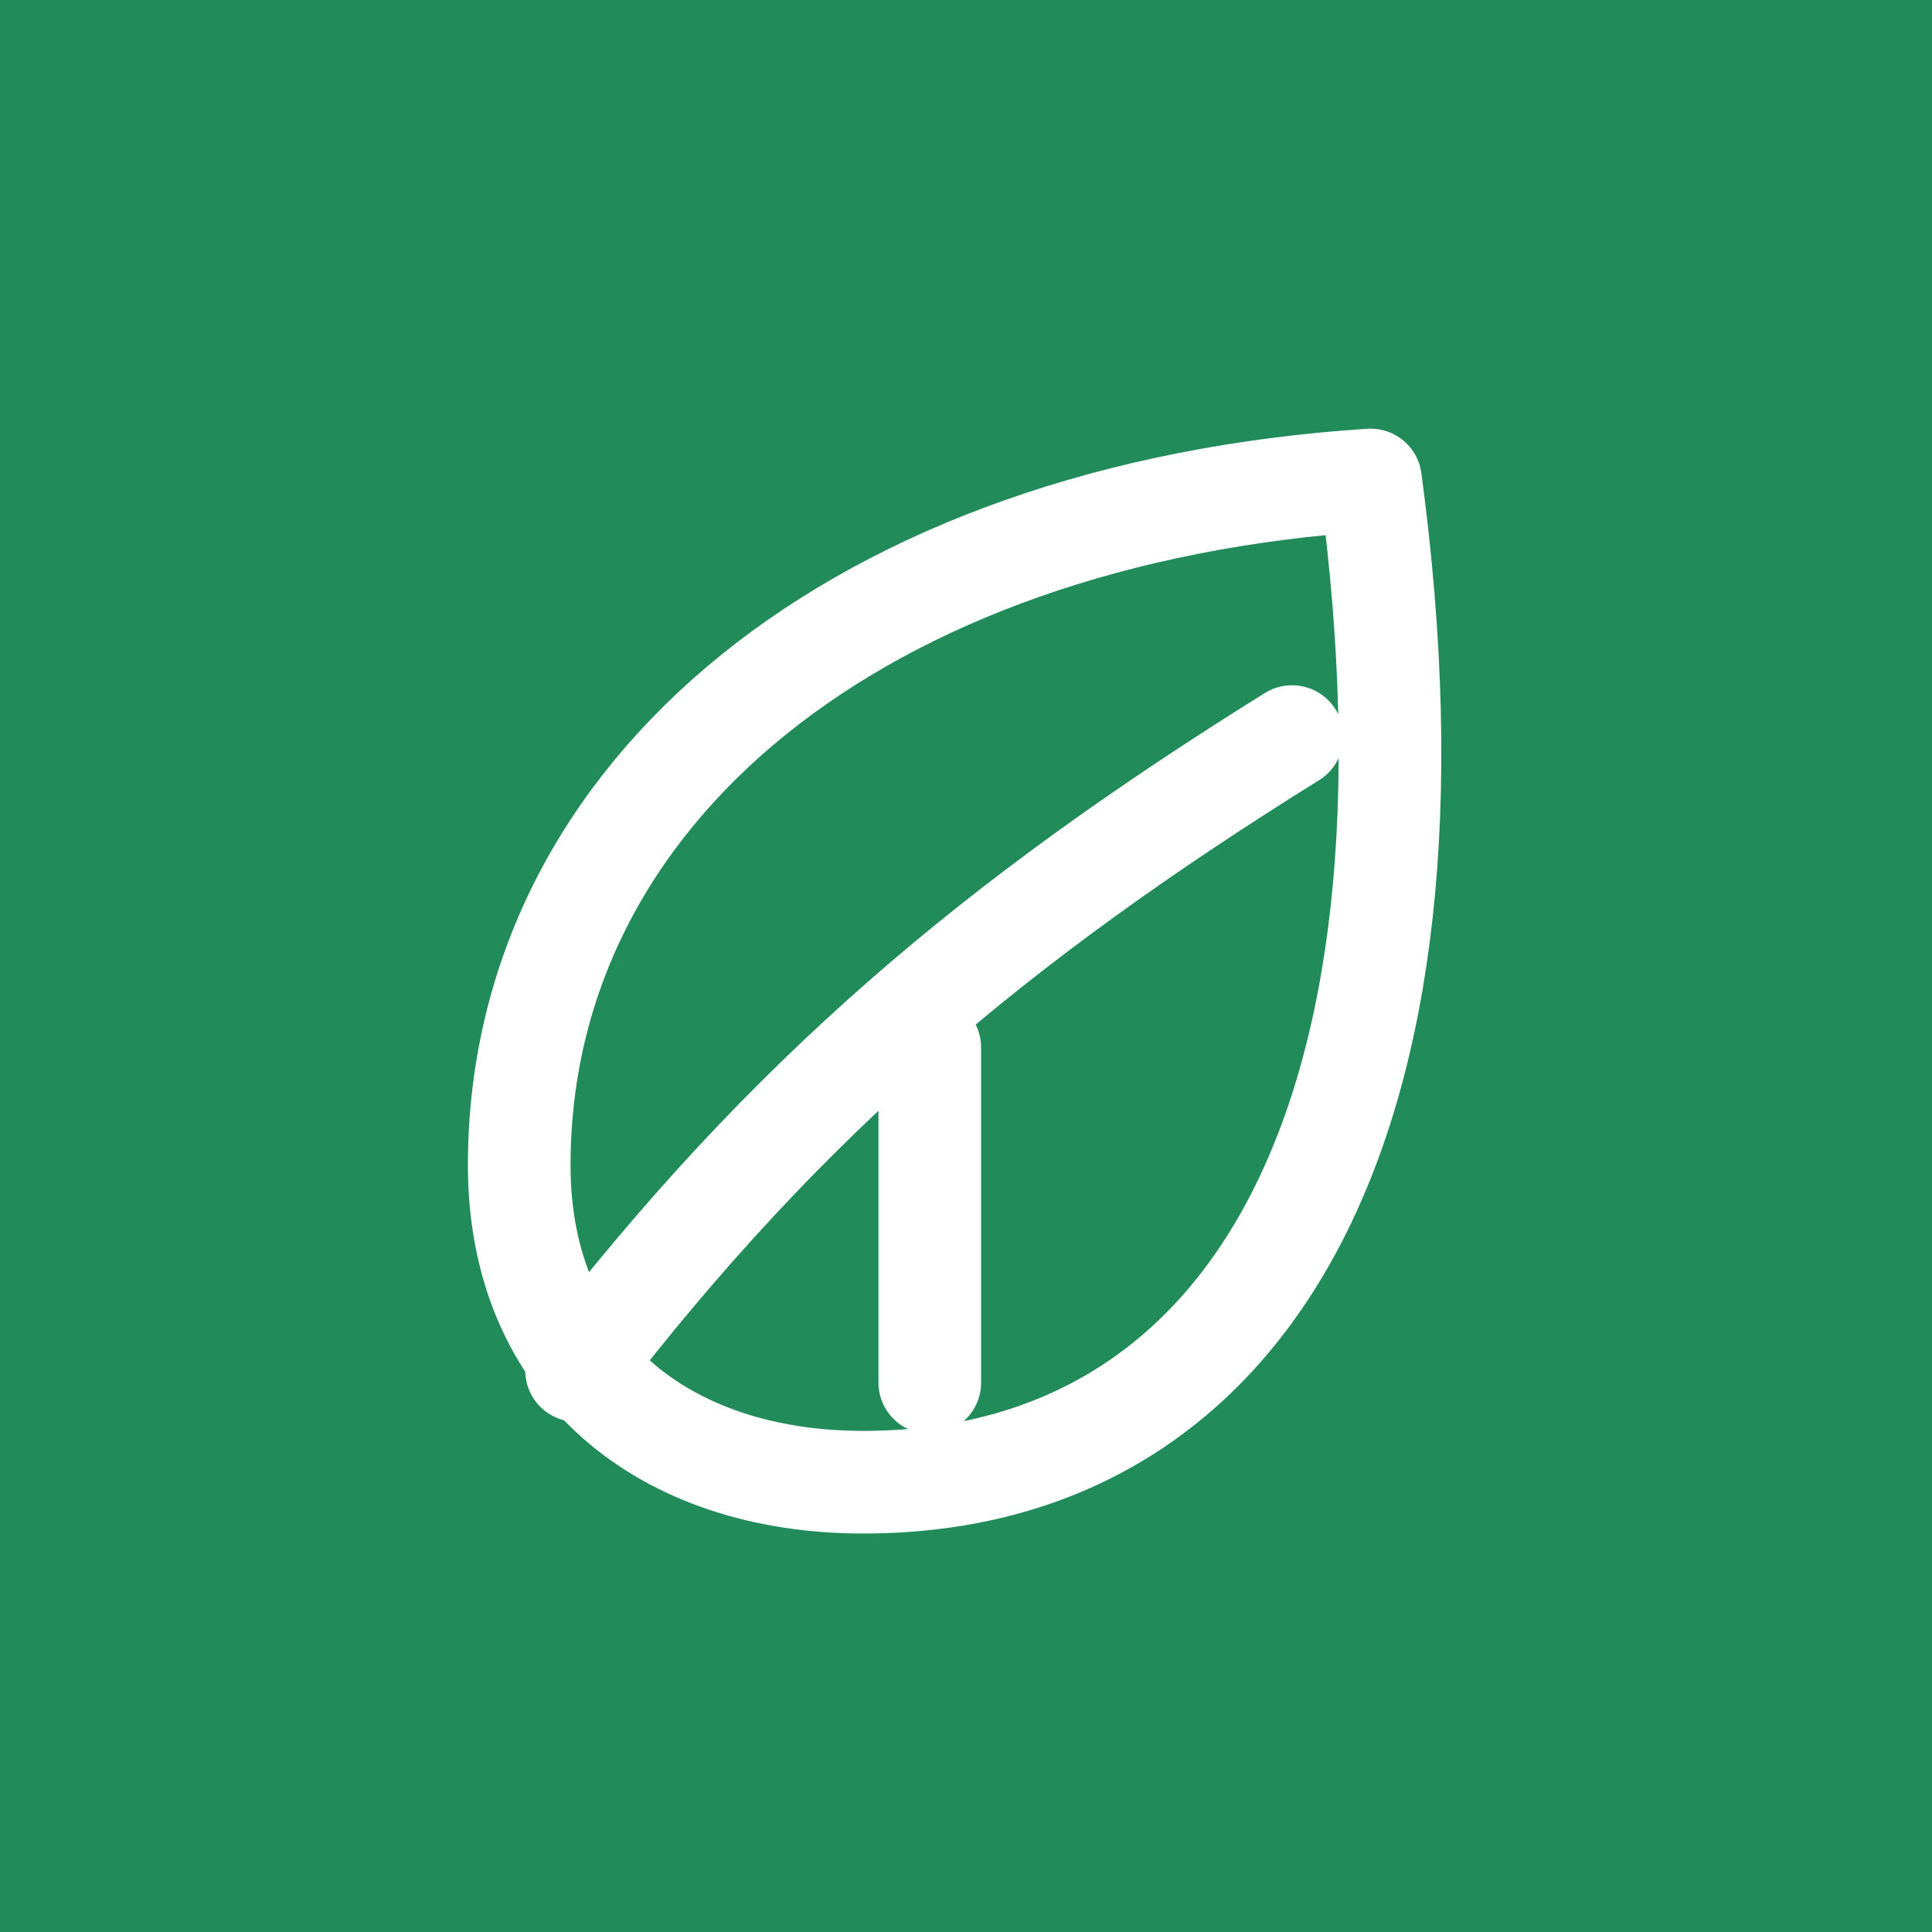
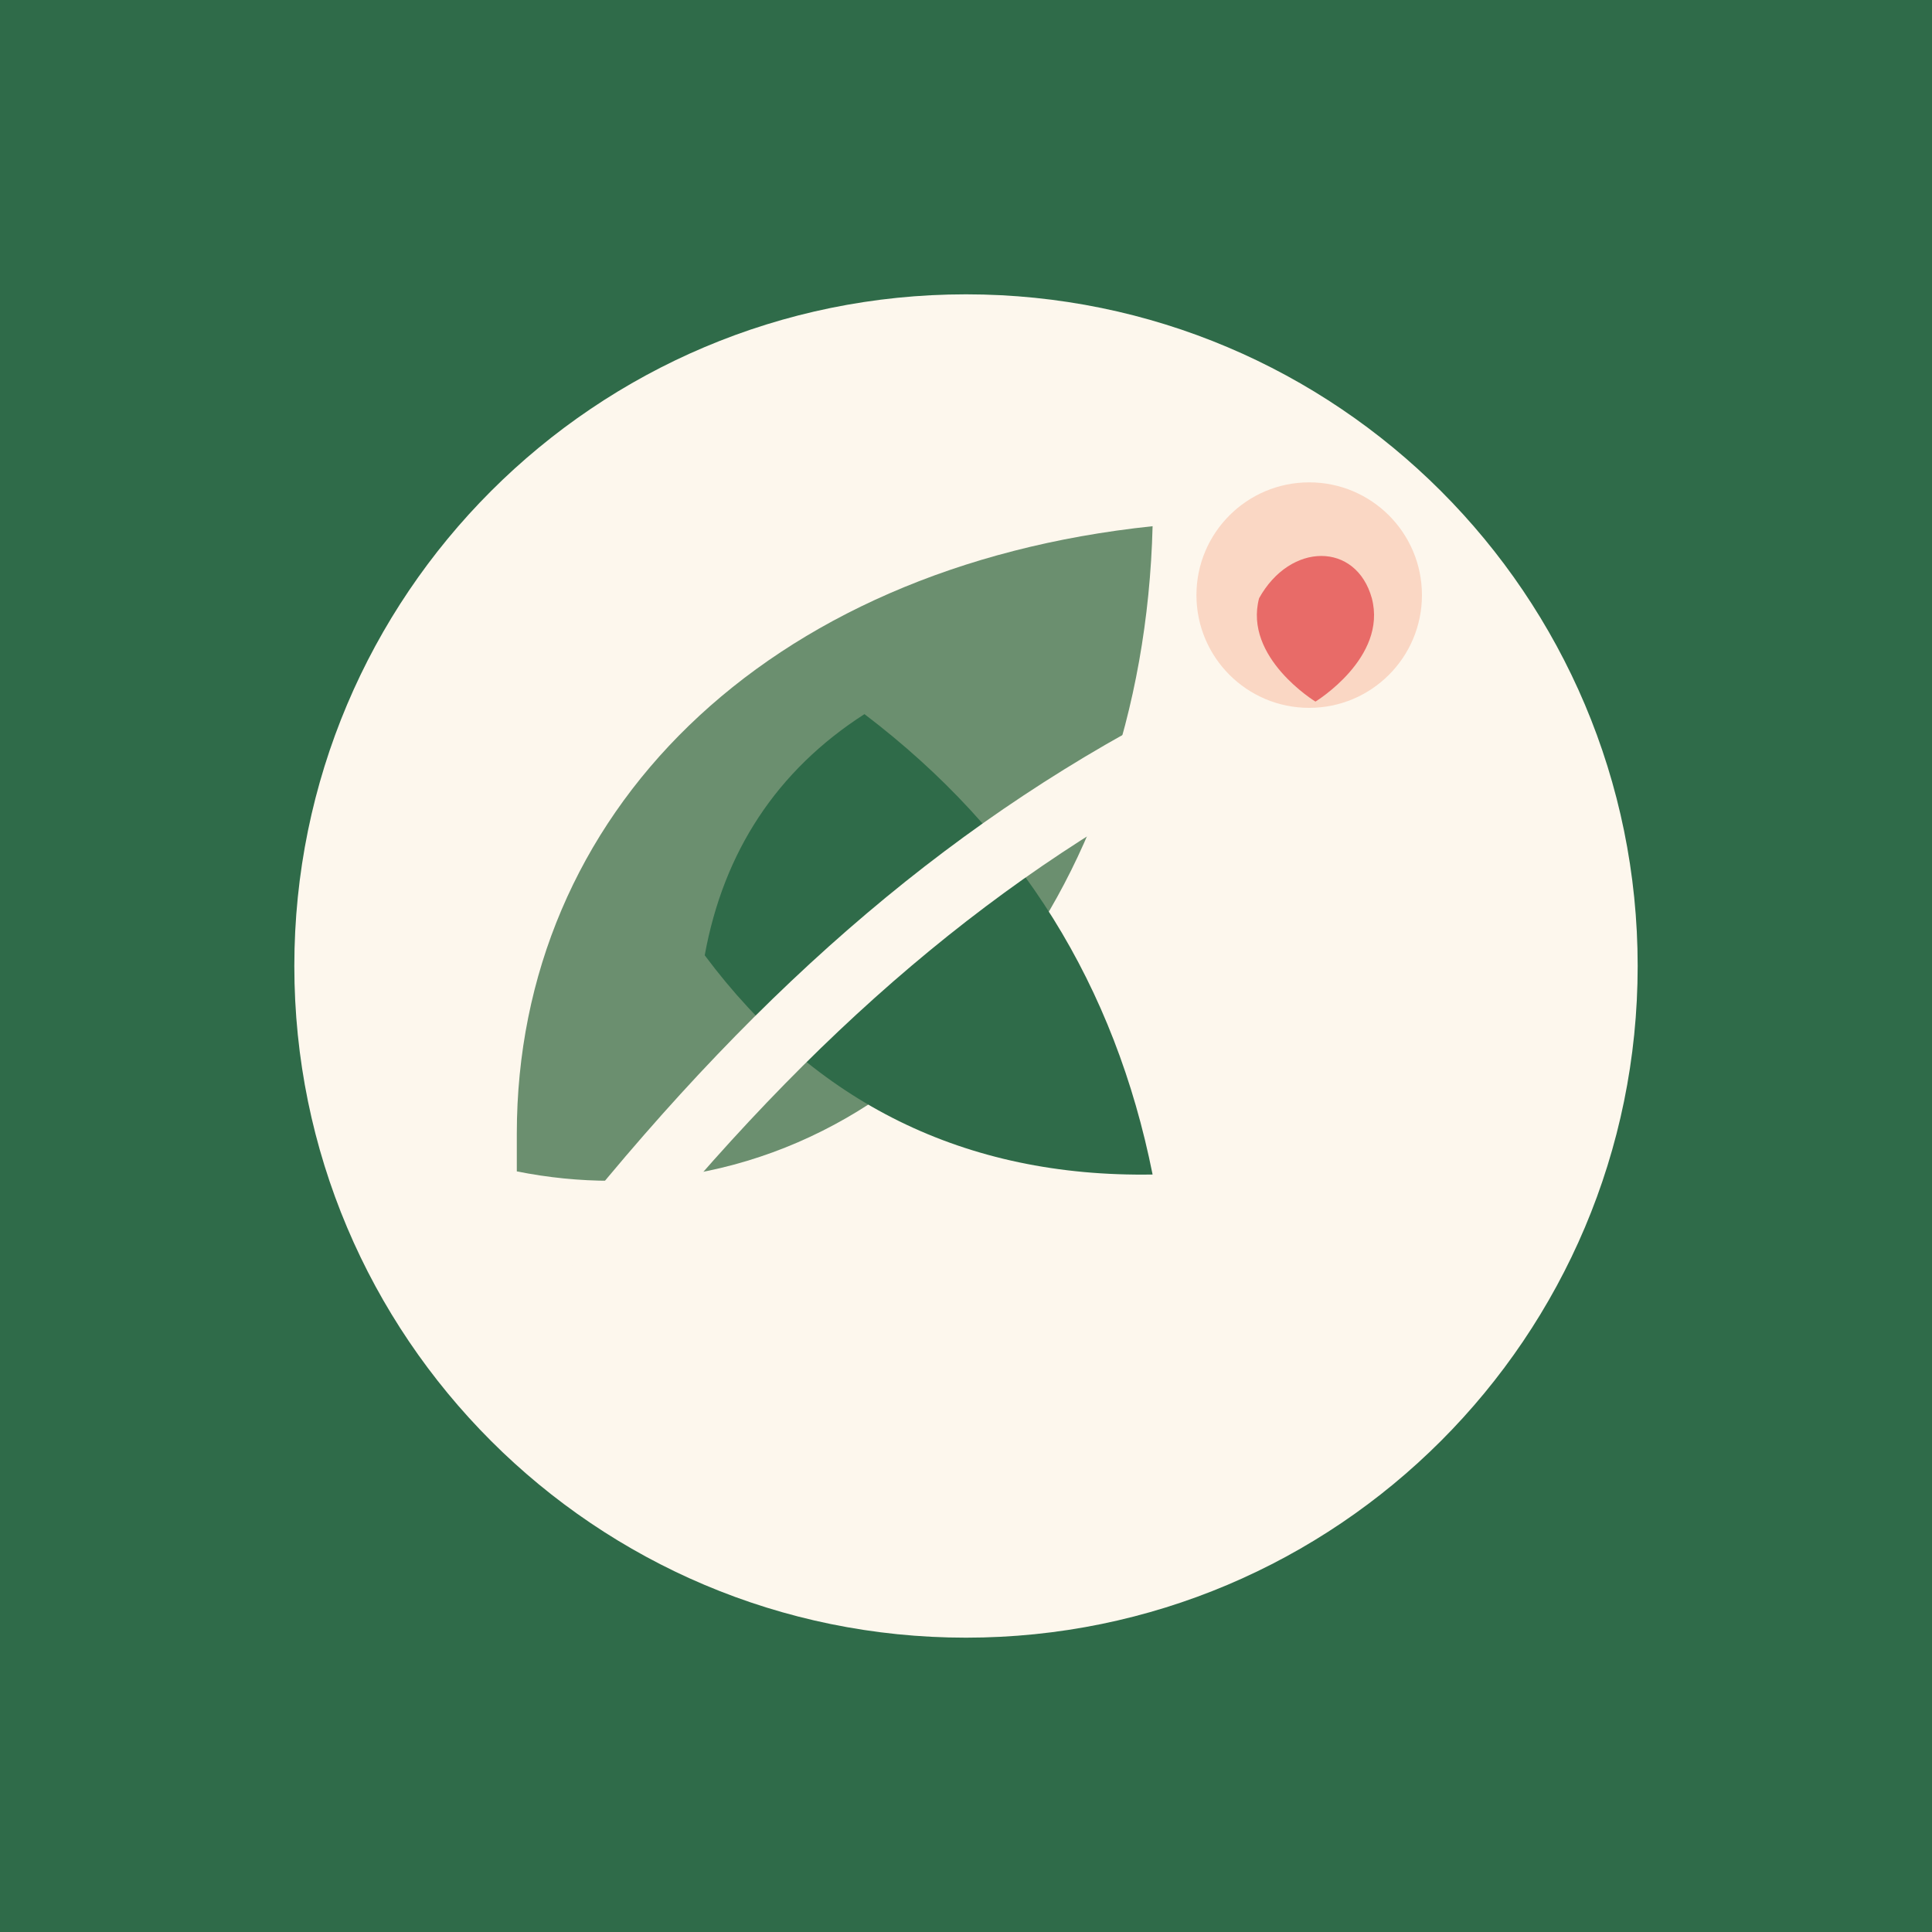
<svg xmlns="http://www.w3.org/2000/svg" viewBox="0 0 512 512">
-   <rect width="512" height="512" fill="#218C5A" />
-   <g transform="translate(51.2 51.2) scale(.8)">
-     <path d="M390 95C221 106 108 198 108 322c0 67 48 105 114 105 126 0 197-116 168-332Z" fill="none" stroke="#fff" stroke-width="34" stroke-linejoin="round" />
-     <path d="M127 390c70-91 139-149 237-210M244 283v111" fill="none" stroke="#fff" stroke-width="34" stroke-linecap="round" />
+   <rect width="512" height="512" fill="#2F6B49" />
+   <circle cx="256" cy="256" r="178" fill="#FDF7ED" />
+   <g transform="translate(44 44) scale(.83)">
+     <path d="M112 309c0-102 79-181 203-194-3 119-76 209-173 209-10 0-20-1-30-3 0-4 0-8 0-12Z" fill="#6B8F6F" />
+     <path d="M223 175c50 38 80 87 92 147-60 1-108-23-143-70 6-33 23-59 51-77Z" fill="#2F6B49" />
+     <path d="M138 344c61-76 122-128 194-164" fill="none" stroke="#FDF7ED" stroke-width="22" stroke-linecap="round" />
+     <circle cx="365" cy="137" r="36" fill="#FAD7C4" />
+     <path d="M349 138c10-18 31-18 36 0 5 19-18 33-18 33s-23-14-18-33Z" fill="#E86B68" />
  </g>
</svg>
